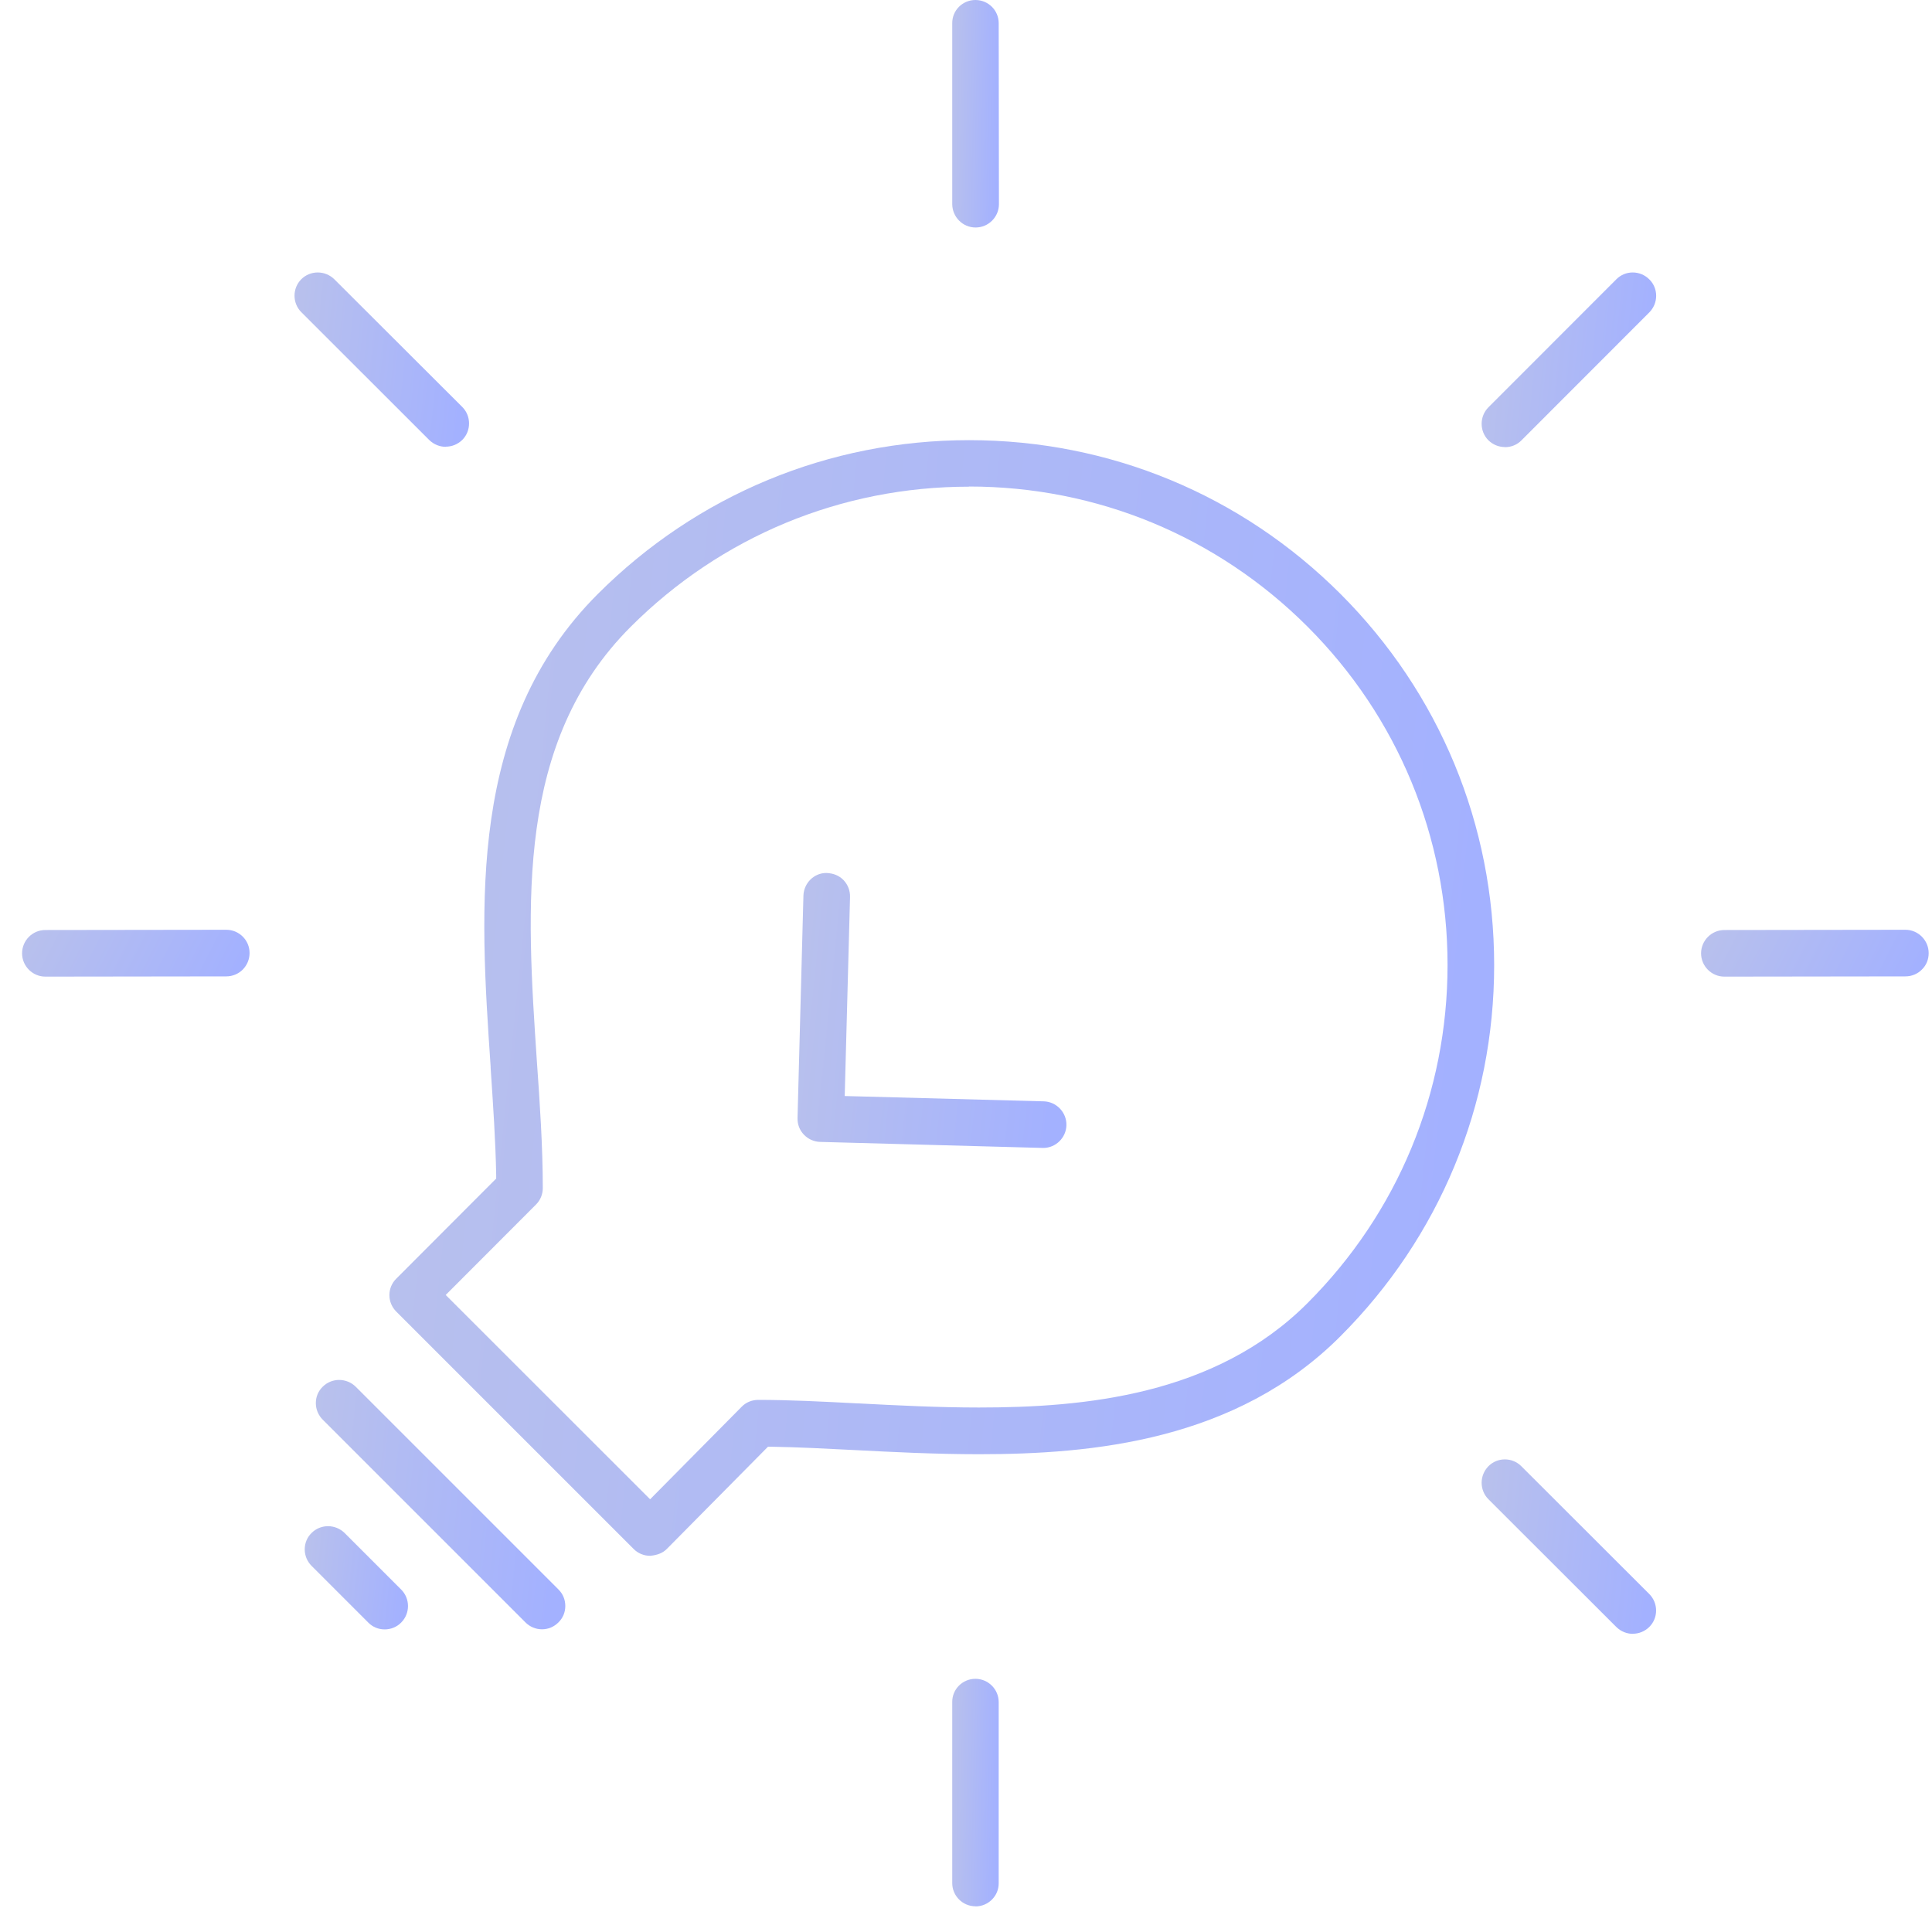
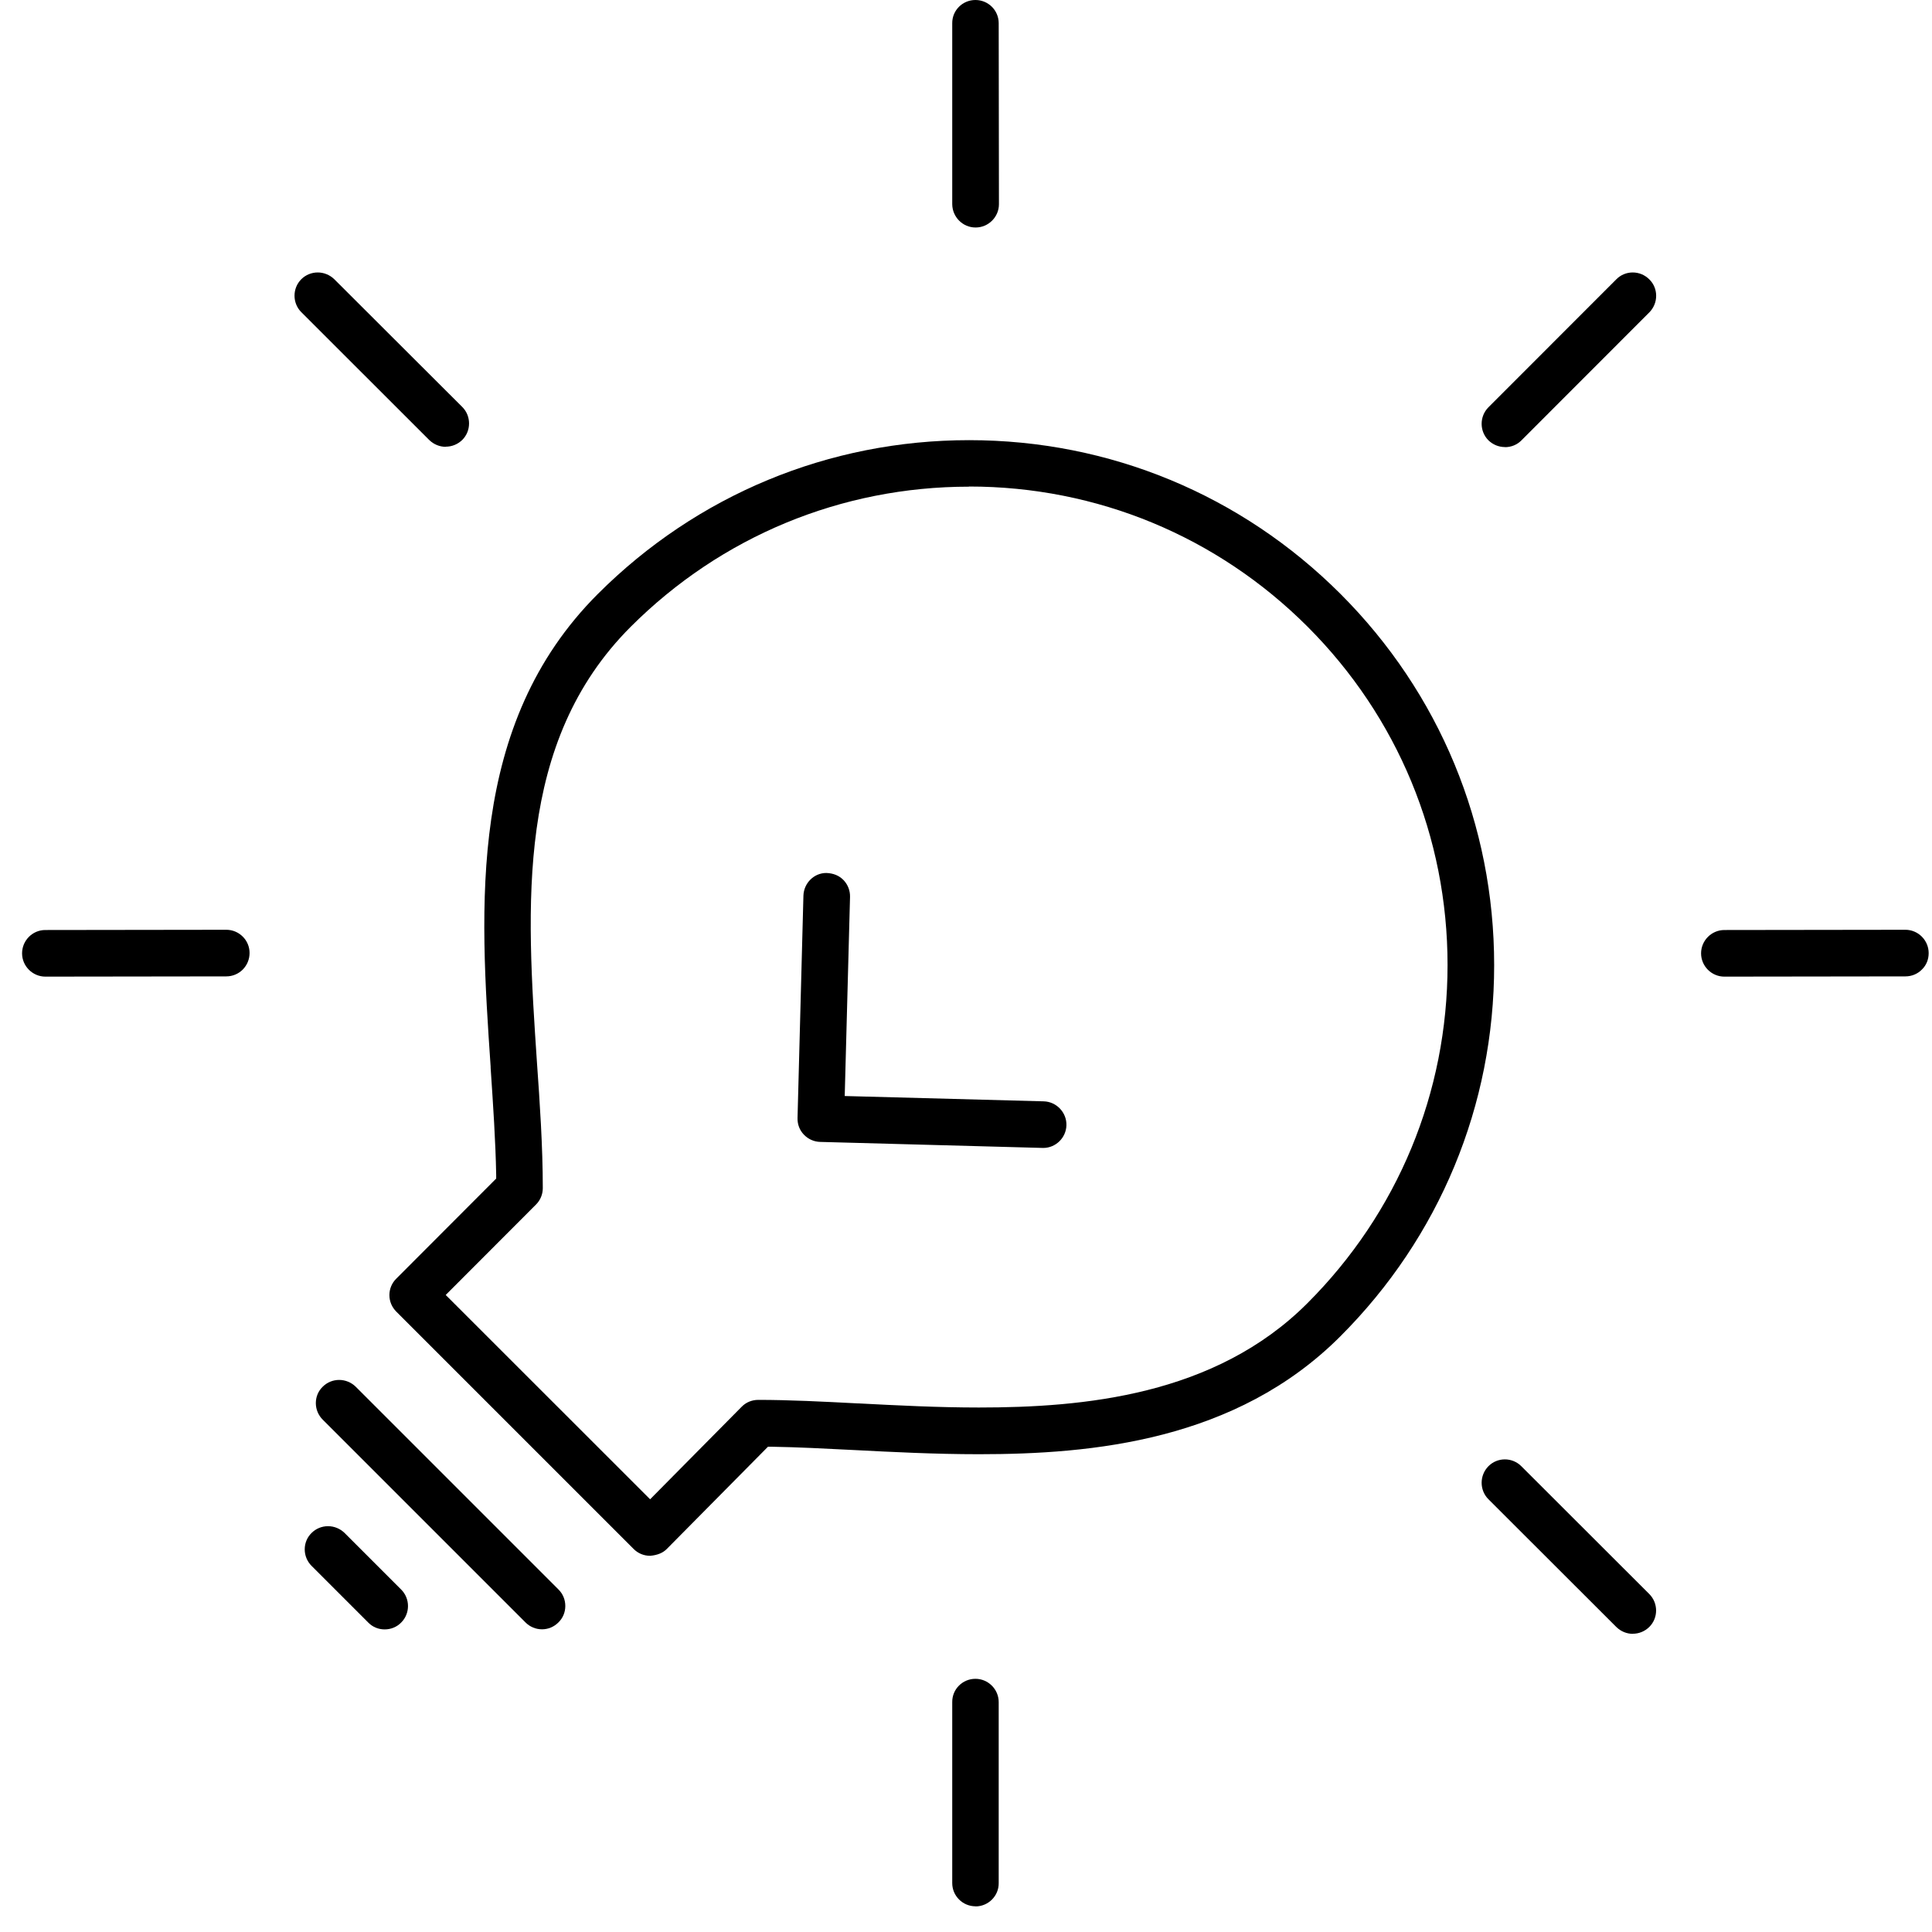
<svg xmlns="http://www.w3.org/2000/svg" width="40" height="40" viewBox="0 0 40 40" fill="none">
  <g id="Group 108653">
    <path id="Vector" d="M13.46 32.211C13.33 32.211 13.21 32.161 13.12 32.071L8.205 27.156C8.113 27.063 8.062 26.943 8.062 26.813C8.062 26.686 8.113 26.563 8.205 26.473L10.273 24.401V24.323C10.26 23.621 10.21 22.886 10.158 22.108V22.083C9.932 18.761 9.678 14.996 12.377 12.298C14.43 10.246 17.16 9.113 20.065 9.113C22.97 9.113 25.698 10.243 27.753 12.296C29.805 14.348 30.935 17.078 30.935 19.983C30.935 22.888 29.802 25.616 27.75 27.668C25.59 29.831 22.617 30.108 20.267 30.108C19.358 30.108 18.445 30.061 17.712 30.023C17.082 29.991 16.503 29.961 15.977 29.953H15.9L13.807 32.068C13.725 32.151 13.617 32.196 13.465 32.211H13.46ZM20.062 10.076C17.418 10.076 14.93 11.106 13.057 12.978C10.67 15.366 10.898 18.736 11.117 21.996C11.175 22.813 11.238 23.738 11.238 24.598C11.238 24.726 11.188 24.848 11.098 24.938L9.228 26.811L13.46 31.041L15.355 29.126C15.445 29.033 15.568 28.983 15.7 28.983C16.345 28.983 17.03 29.018 17.758 29.056H17.777C18.587 29.098 19.425 29.141 20.267 29.141C22.43 29.141 25.155 28.896 27.067 26.983C28.94 25.111 29.97 22.623 29.97 19.978C29.97 17.333 28.94 14.843 27.07 12.973C25.198 11.103 22.71 10.073 20.065 10.073L20.062 10.076Z" fill="url(#paint0_linear_4340_38323)" />
    <path id="Vector_2" d="M7.964 33.735C7.834 33.735 7.714 33.685 7.624 33.593L6.451 32.42C6.361 32.33 6.309 32.208 6.309 32.078C6.309 31.948 6.359 31.828 6.451 31.738C6.541 31.648 6.664 31.598 6.791 31.598C6.919 31.598 7.041 31.648 7.134 31.738L8.306 32.91C8.494 33.098 8.494 33.405 8.306 33.593C8.216 33.685 8.094 33.735 7.964 33.735Z" fill="url(#paint1_linear_4340_38323)" />
    <path id="Vector_3" d="M11.222 33.733C11.094 33.733 10.972 33.683 10.879 33.59L6.682 29.393C6.592 29.303 6.539 29.18 6.539 29.05C6.539 28.92 6.589 28.8 6.682 28.71C6.772 28.62 6.894 28.57 7.022 28.57C7.149 28.57 7.272 28.62 7.364 28.71L11.562 32.908C11.654 32.998 11.704 33.12 11.704 33.25C11.704 33.38 11.654 33.5 11.562 33.59C11.469 33.683 11.349 33.733 11.222 33.733Z" fill="url(#paint2_linear_4340_38323)" />
    <path id="Vector_4" d="M16.982 23.642C16.852 23.639 16.732 23.584 16.644 23.492C16.554 23.399 16.509 23.277 16.512 23.149L16.634 18.544C16.642 18.284 16.852 18.074 17.107 18.074C17.254 18.079 17.374 18.127 17.467 18.224C17.554 18.317 17.602 18.439 17.599 18.569L17.489 22.692L21.609 22.802C21.874 22.809 22.087 23.034 22.079 23.299C22.072 23.557 21.857 23.767 21.599 23.767L16.982 23.642Z" fill="url(#paint3_linear_4340_38323)" />
    <path id="Vector_5" d="M9.231 9.251C9.103 9.251 8.981 9.201 8.888 9.111L6.238 6.463C6.051 6.276 6.051 5.968 6.238 5.781C6.328 5.691 6.451 5.641 6.578 5.641C6.706 5.641 6.828 5.691 6.921 5.781L9.571 8.426C9.758 8.613 9.758 8.921 9.571 9.108C9.478 9.198 9.358 9.248 9.228 9.248L9.231 9.251Z" fill="url(#paint4_linear_4340_38323)" />
    <path id="Vector_6" d="M33.809 33.827C33.679 33.827 33.559 33.777 33.466 33.687L30.816 31.04C30.629 30.852 30.629 30.547 30.816 30.357C30.906 30.265 31.029 30.215 31.156 30.215C31.284 30.215 31.406 30.265 31.496 30.355L34.146 33.002C34.334 33.19 34.336 33.497 34.146 33.685C34.054 33.775 33.934 33.825 33.804 33.825L33.809 33.827Z" fill="url(#paint5_linear_4340_38323)" />
    <path id="Vector_7" d="M20.197 4.71C19.932 4.71 19.717 4.492 19.715 4.227V0.482C19.712 0.217 19.927 0 20.195 0C20.462 0 20.677 0.215 20.677 0.48L20.682 4.227C20.682 4.492 20.465 4.71 20.2 4.71H20.197Z" fill="url(#paint6_linear_4340_38323)" />
    <path id="Vector_8" d="M20.197 39.468C19.932 39.468 19.715 39.253 19.715 38.988V35.24C19.712 34.975 19.927 34.758 20.195 34.758C20.46 34.758 20.677 34.975 20.677 35.24V38.988C20.68 39.253 20.462 39.47 20.197 39.47V39.468Z" fill="url(#paint7_linear_4340_38323)" />
    <path id="Vector_9" d="M35.701 20.22C35.436 20.22 35.219 20.003 35.219 19.738C35.219 19.473 35.436 19.255 35.701 19.255L39.449 19.25C39.714 19.25 39.931 19.468 39.931 19.733C39.931 19.863 39.884 19.983 39.791 20.073C39.701 20.165 39.579 20.215 39.449 20.215L35.701 20.22Z" fill="url(#paint8_linear_4340_38323)" />
    <path id="Vector_10" d="M0.94 20.22C0.675 20.22 0.457 20.003 0.457 19.738C0.457 19.473 0.672 19.255 0.937 19.255L4.685 19.25C4.95 19.25 5.167 19.465 5.167 19.73C5.167 19.86 5.117 19.98 5.027 20.073C4.937 20.163 4.815 20.215 4.685 20.215L0.937 20.22H0.94Z" fill="url(#paint9_linear_4340_38323)" />
    <path id="Vector_11" d="M31.159 9.256C31.029 9.256 30.909 9.206 30.816 9.116C30.629 8.928 30.629 8.621 30.816 8.433L33.464 5.783C33.554 5.691 33.676 5.641 33.804 5.641C33.931 5.641 34.054 5.691 34.146 5.783C34.239 5.873 34.289 5.996 34.289 6.123C34.289 6.253 34.239 6.373 34.149 6.466L31.501 9.116C31.411 9.208 31.289 9.258 31.159 9.258V9.256Z" fill="url(#paint10_linear_4340_38323)" />
  </g>
  <defs>
    <linearGradient id="paint0_linear_4340_38323" x1="8.062" y1="9.113" x2="31.521" y2="11.535" gradientUnits="userSpaceOnUse">
-       <stop offset="0.006" stop-color="#B9C1EC" />
-       <stop offset="1" stop-color="#A3B1FF" />
+       <stop offset="0.006" stopColor="#B9C1EC" />
+       <stop offset="1" stopColor="#A3B1FF" />
    </linearGradient>
    <linearGradient id="paint1_linear_4340_38323" x1="6.309" y1="31.598" x2="8.501" y2="31.826" gradientUnits="userSpaceOnUse">
-       <stop offset="0.006" stop-color="#B9C1EC" />
-       <stop offset="1" stop-color="#A3B1FF" />
+       <stop offset="0.006" stopColor="#B9C1EC" />
+       <stop offset="1" stopColor="#A3B1FF" />
    </linearGradient>
    <linearGradient id="paint2_linear_4340_38323" x1="6.539" y1="28.57" x2="11.835" y2="29.123" gradientUnits="userSpaceOnUse">
-       <stop offset="0.006" stop-color="#B9C1EC" />
-       <stop offset="1" stop-color="#A3B1FF" />
+       <stop offset="0.006" stopColor="#B9C1EC" />
+       <stop offset="1" stopColor="#A3B1FF" />
    </linearGradient>
    <linearGradient id="paint3_linear_4340_38323" x1="16.512" y1="18.074" x2="22.224" y2="18.657" gradientUnits="userSpaceOnUse">
-       <stop offset="0.006" stop-color="#B9C1EC" />
-       <stop offset="1" stop-color="#A3B1FF" />
+       <stop offset="0.006" stopColor="#B9C1EC" />
+       <stop offset="1" stopColor="#A3B1FF" />
    </linearGradient>
    <linearGradient id="paint4_linear_4340_38323" x1="6.098" y1="5.641" x2="9.803" y2="6.027" gradientUnits="userSpaceOnUse">
-       <stop offset="0.006" stop-color="#B9C1EC" />
-       <stop offset="1" stop-color="#A3B1FF" />
+       <stop offset="0.006" stopColor="#B9C1EC" />
+       <stop offset="1" stopColor="#A3B1FF" />
    </linearGradient>
    <linearGradient id="paint5_linear_4340_38323" x1="30.676" y1="30.215" x2="34.38" y2="30.601" gradientUnits="userSpaceOnUse">
-       <stop offset="0.006" stop-color="#B9C1EC" />
-       <stop offset="1" stop-color="#A3B1FF" />
+       <stop offset="0.006" stopColor="#B9C1EC" />
+       <stop offset="1" stopColor="#A3B1FF" />
    </linearGradient>
    <linearGradient id="paint6_linear_4340_38323" x1="19.715" y1="0" x2="20.717" y2="0.021" gradientUnits="userSpaceOnUse">
-       <stop offset="0.006" stop-color="#B9C1EC" />
-       <stop offset="1" stop-color="#A3B1FF" />
+       <stop offset="0.006" stopColor="#B9C1EC" />
+       <stop offset="1" stopColor="#A3B1FF" />
    </linearGradient>
    <linearGradient id="paint7_linear_4340_38323" x1="19.715" y1="34.758" x2="20.712" y2="34.779" gradientUnits="userSpaceOnUse">
-       <stop offset="0.006" stop-color="#B9C1EC" />
-       <stop offset="1" stop-color="#A3B1FF" />
+       <stop offset="0.006" stopColor="#B9C1EC" />
+       <stop offset="1" stopColor="#A3B1FF" />
    </linearGradient>
    <linearGradient id="paint8_linear_4340_38323" x1="35.219" y1="19.25" x2="39.106" y2="21.219" gradientUnits="userSpaceOnUse">
-       <stop offset="0.006" stop-color="#B9C1EC" />
-       <stop offset="1" stop-color="#A3B1FF" />
+       <stop offset="0.006" stopColor="#B9C1EC" />
+       <stop offset="1" stopColor="#A3B1FF" />
    </linearGradient>
    <linearGradient id="paint9_linear_4340_38323" x1="0.457" y1="19.25" x2="4.343" y2="21.217" gradientUnits="userSpaceOnUse">
-       <stop offset="0.006" stop-color="#B9C1EC" />
-       <stop offset="1" stop-color="#A3B1FF" />
+       <stop offset="0.006" stopColor="#B9C1EC" />
+       <stop offset="1" stopColor="#A3B1FF" />
    </linearGradient>
    <linearGradient id="paint10_linear_4340_38323" x1="30.676" y1="5.641" x2="34.381" y2="6.026" gradientUnits="userSpaceOnUse">
-       <stop offset="0.006" stop-color="#B9C1EC" />
-       <stop offset="1" stop-color="#A3B1FF" />
+       <stop offset="0.006" stopColor="#B9C1EC" />
+       <stop offset="1" stopColor="#A3B1FF" />
    </linearGradient>
  </defs>
</svg>
